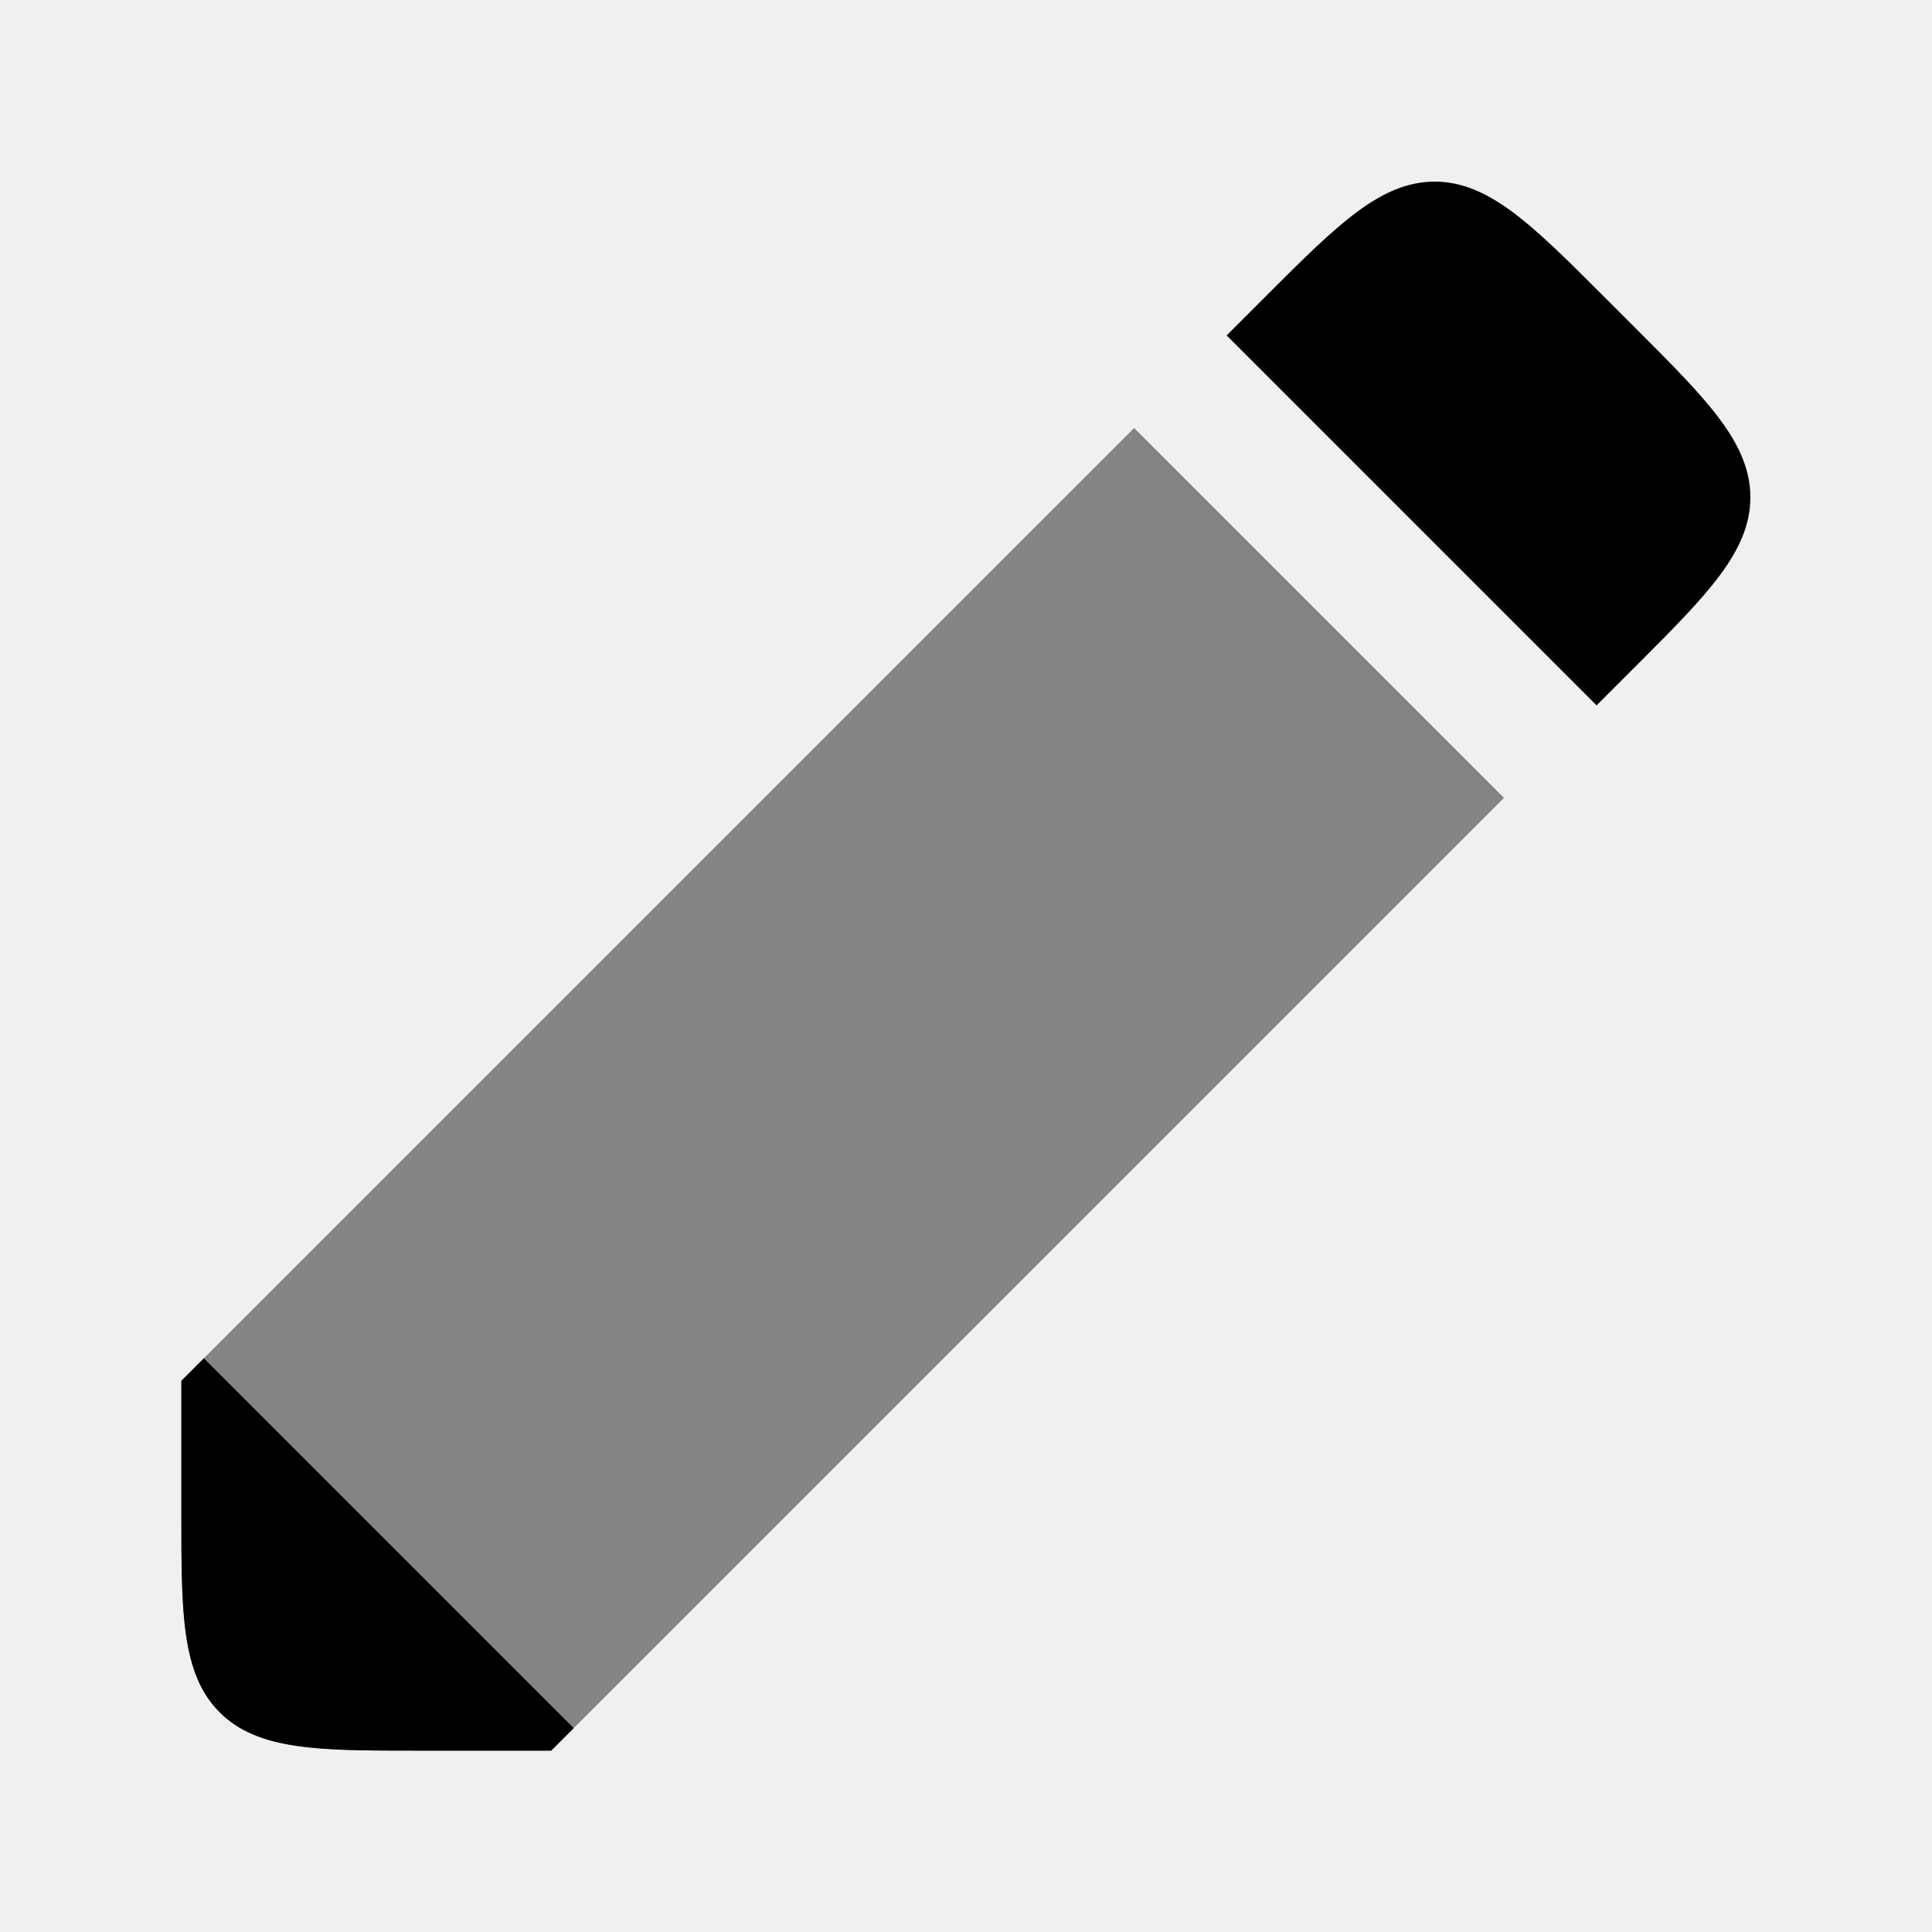
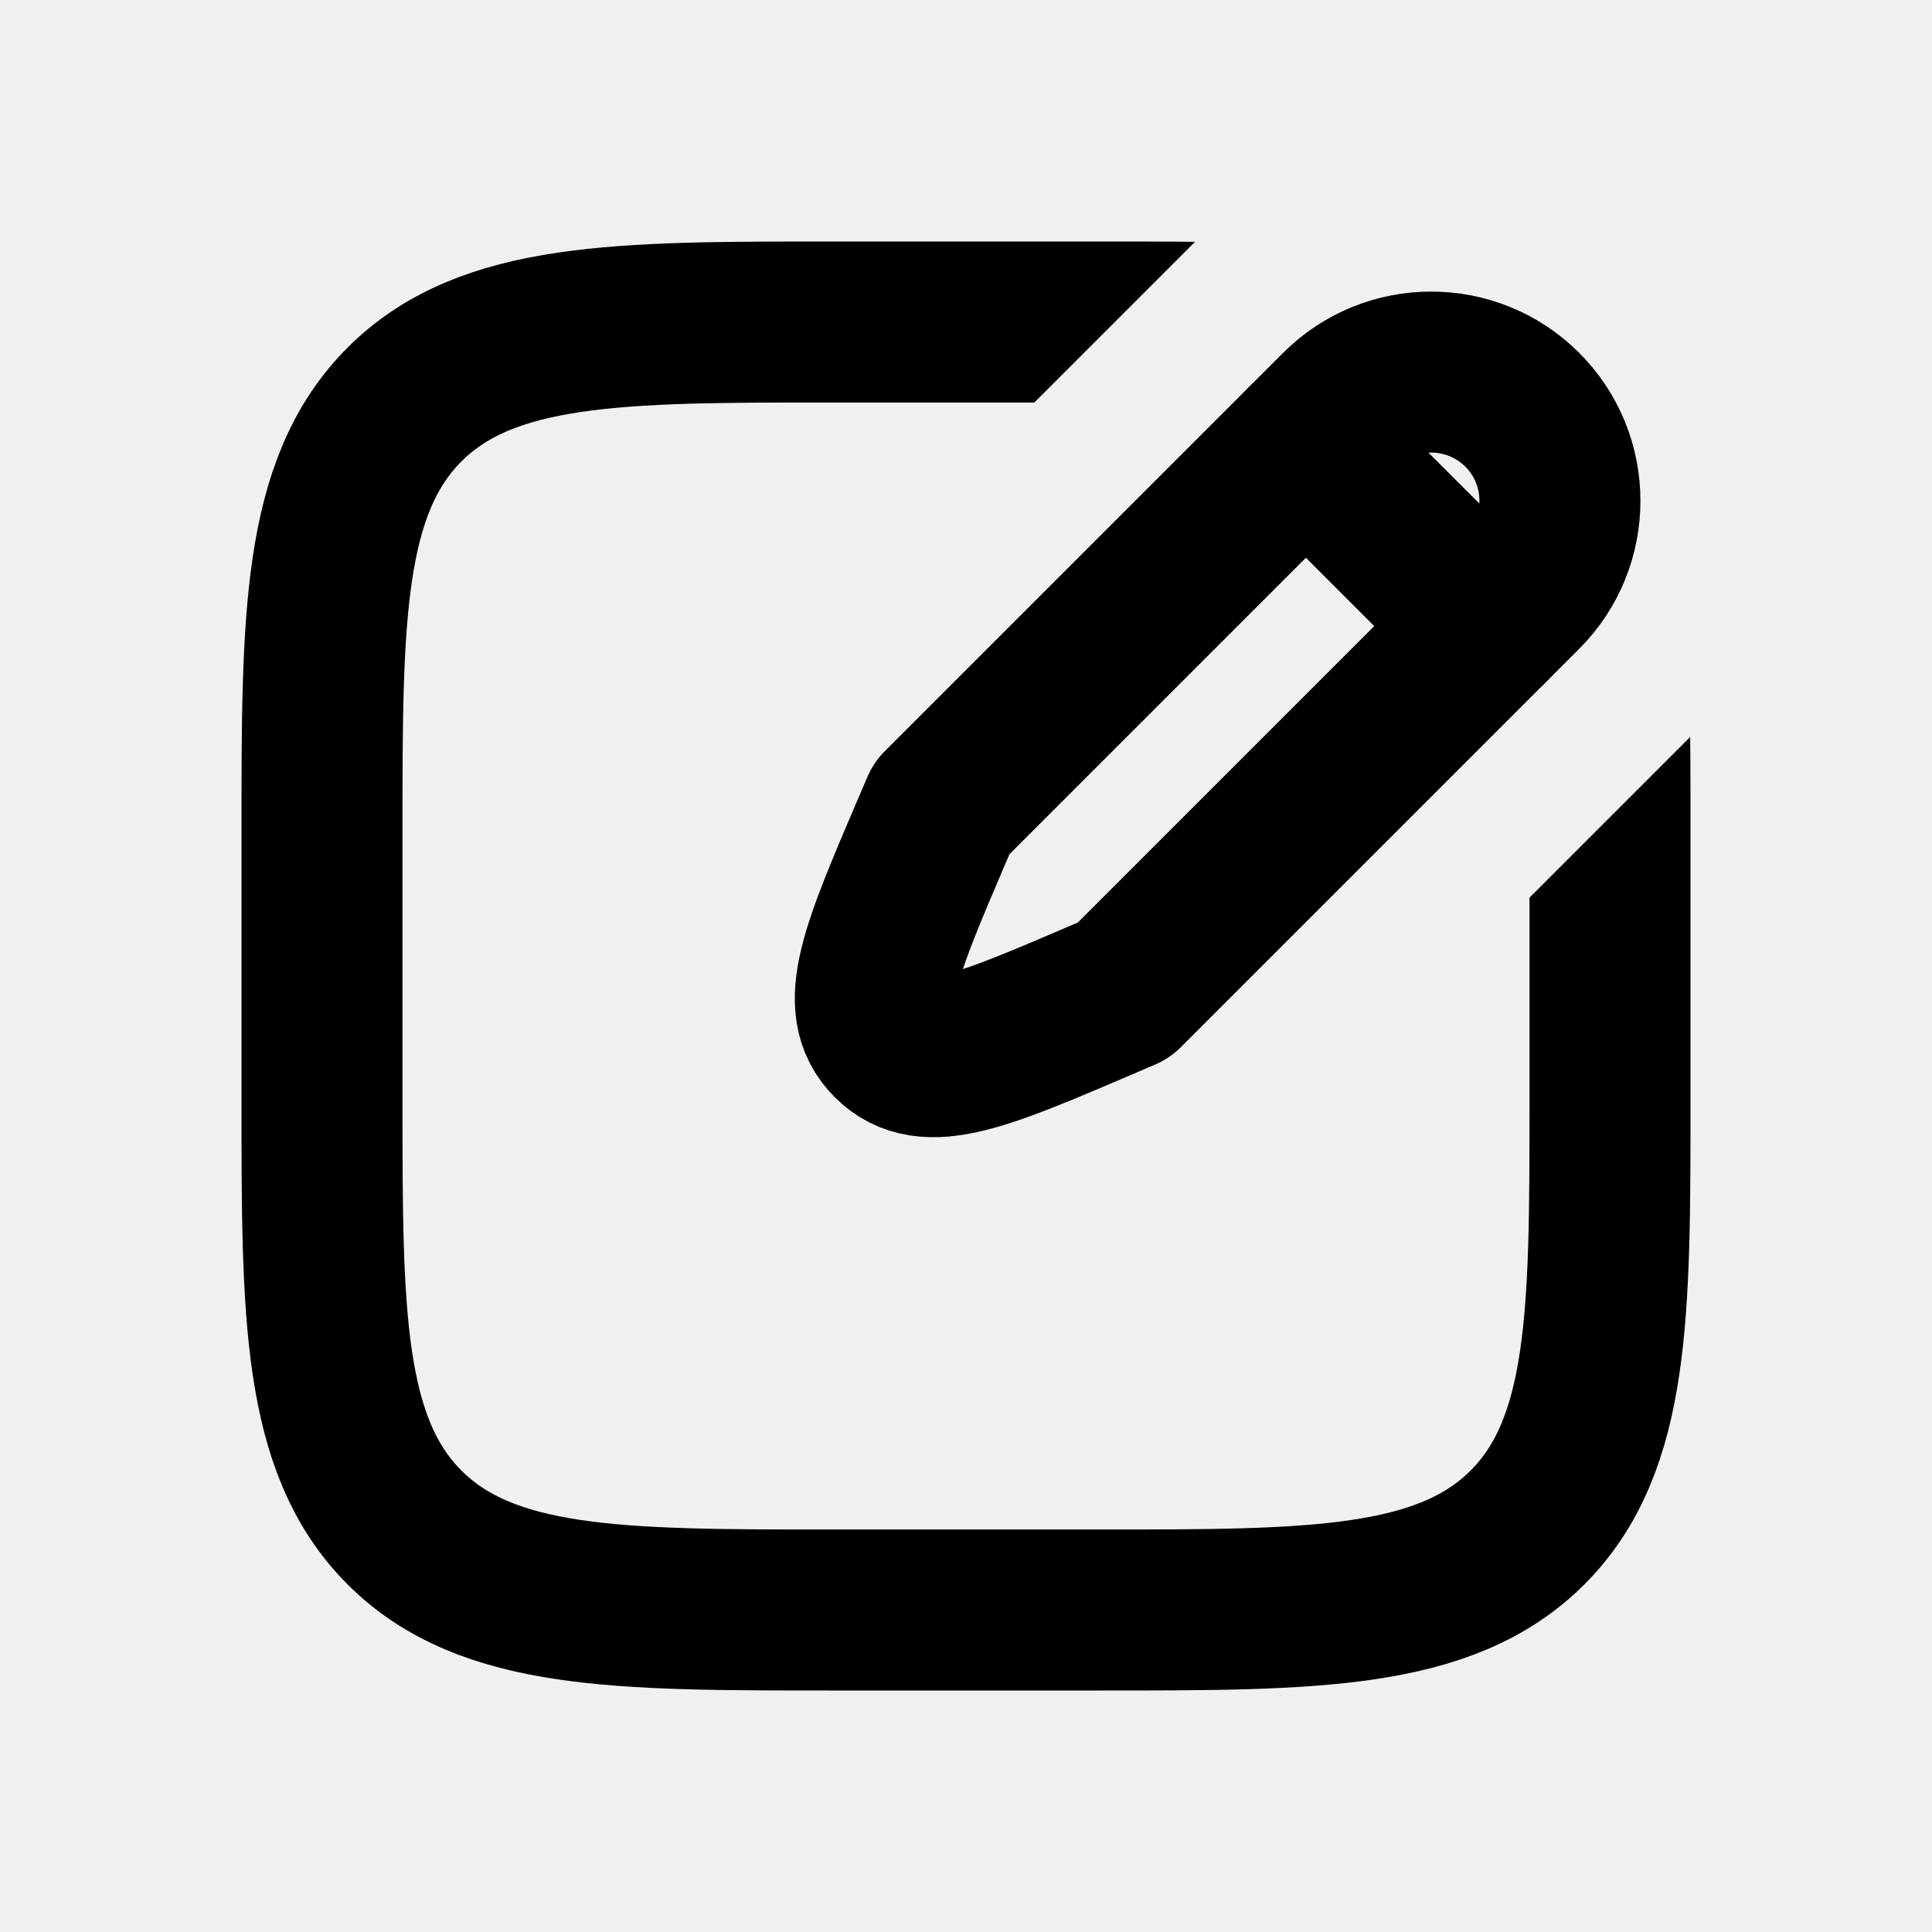
- <svg xmlns="http://www.w3.org/2000/svg" viewBox="0 0 16 16" width="24" height="24" fill="none">
+ <svg xmlns="http://www.w3.org/2000/svg" viewBox="0 0 24 24" width="24" height="24" fill="none">
  <defs>
-     <clipPath id="square-pen-d-c1" clipPathUnits="userSpaceOnUse">
-       <path d="M-6 2.828L12 20.828L-6 20.828Z" />
-     </clipPath>
+     <mask id="l-m0" maskUnits="userSpaceOnUse" x="-6" y="-6" width="36" height="36">
+       <rect x="-6" y="-6" width="36" height="36" fill="#fff" />
+       <path d="M5.687 12.162L23.895 -6.046L30.046 0.105L11.838 18.313Z" fill="#000" />
+     </mask>
  </defs>
-   <g transform="translate(8 8) scale(1.083) translate(-8 -8)">
-     <g>
-       <g>
-         <path d="M3.8 14C3.057 14 2.586 14 2.293 13.707C2 13.414 2 12.943 2 12.2L2 11.172L9.286 3.886L12.114 6.714L4.828 14Z" fill="currentColor" fill-opacity="0.45" />
-       </g>
-       <g>
-         <g clip-path="url(#square-pen-d-c1)">
-           <path d="M3.8 14C3.057 14 2.586 14 2.293 13.707C2 13.414 2 12.943 2 12.2L2 11.172L9.286 3.886L12.114 6.714L4.828 14Z" fill="currentColor" />
-         </g>
-       </g>
-       <g>
-         <path d="M9.993 3.178L10.311 2.86C10.837 2.335 11.17 2.002 11.584 2.002C11.998 2.002 12.332 2.335 12.857 2.86L13.14 3.143C13.665 3.668 13.998 4.002 13.998 4.416C13.998 4.83 13.665 5.163 13.14 5.689L12.822 6.007Z" fill="currentColor" />
-       </g>
-     </g>
+   <g mask="url(#l-m0)">
+     <path d="M4 10.3C4 7.7 4 6.05 5.025 5.025C6.05 4 7.7 4 10.3 4L13.7 4C16.3 4 17.95 4 18.975 5.025C20 6.05 20 7.7 20 10.3L20 13.7C20 16.3 20 17.95 18.975 18.975C17.95 20 16.3 20 13.7 20L10.3 20C7.7 20 6.05 20 5.025 18.975C4 17.95 4 16.3 4 13.7Z" fill="none" stroke="currentColor" stroke-width="2" stroke-linecap="round" stroke-linejoin="round" />
  </g>
+   <path d="M13.723 12.405C12.186 13.063 11.508 13.354 11.077 12.923C10.646 12.492 10.937 11.814 11.595 10.277L11.697 10.04L16.647 5.09C17.272 4.466 18.285 4.466 18.91 5.09L18.91 5.09C19.534 5.715 19.534 6.728 18.91 7.353L13.96 12.303Z" fill="none" stroke="currentColor" stroke-width="2" stroke-linecap="round" stroke-linejoin="round" />
+   <path d="M16.223 5.515L18.485 7.777" fill="none" stroke="currentColor" stroke-width="2" stroke-linecap="round" stroke-linejoin="round" />
</svg>
